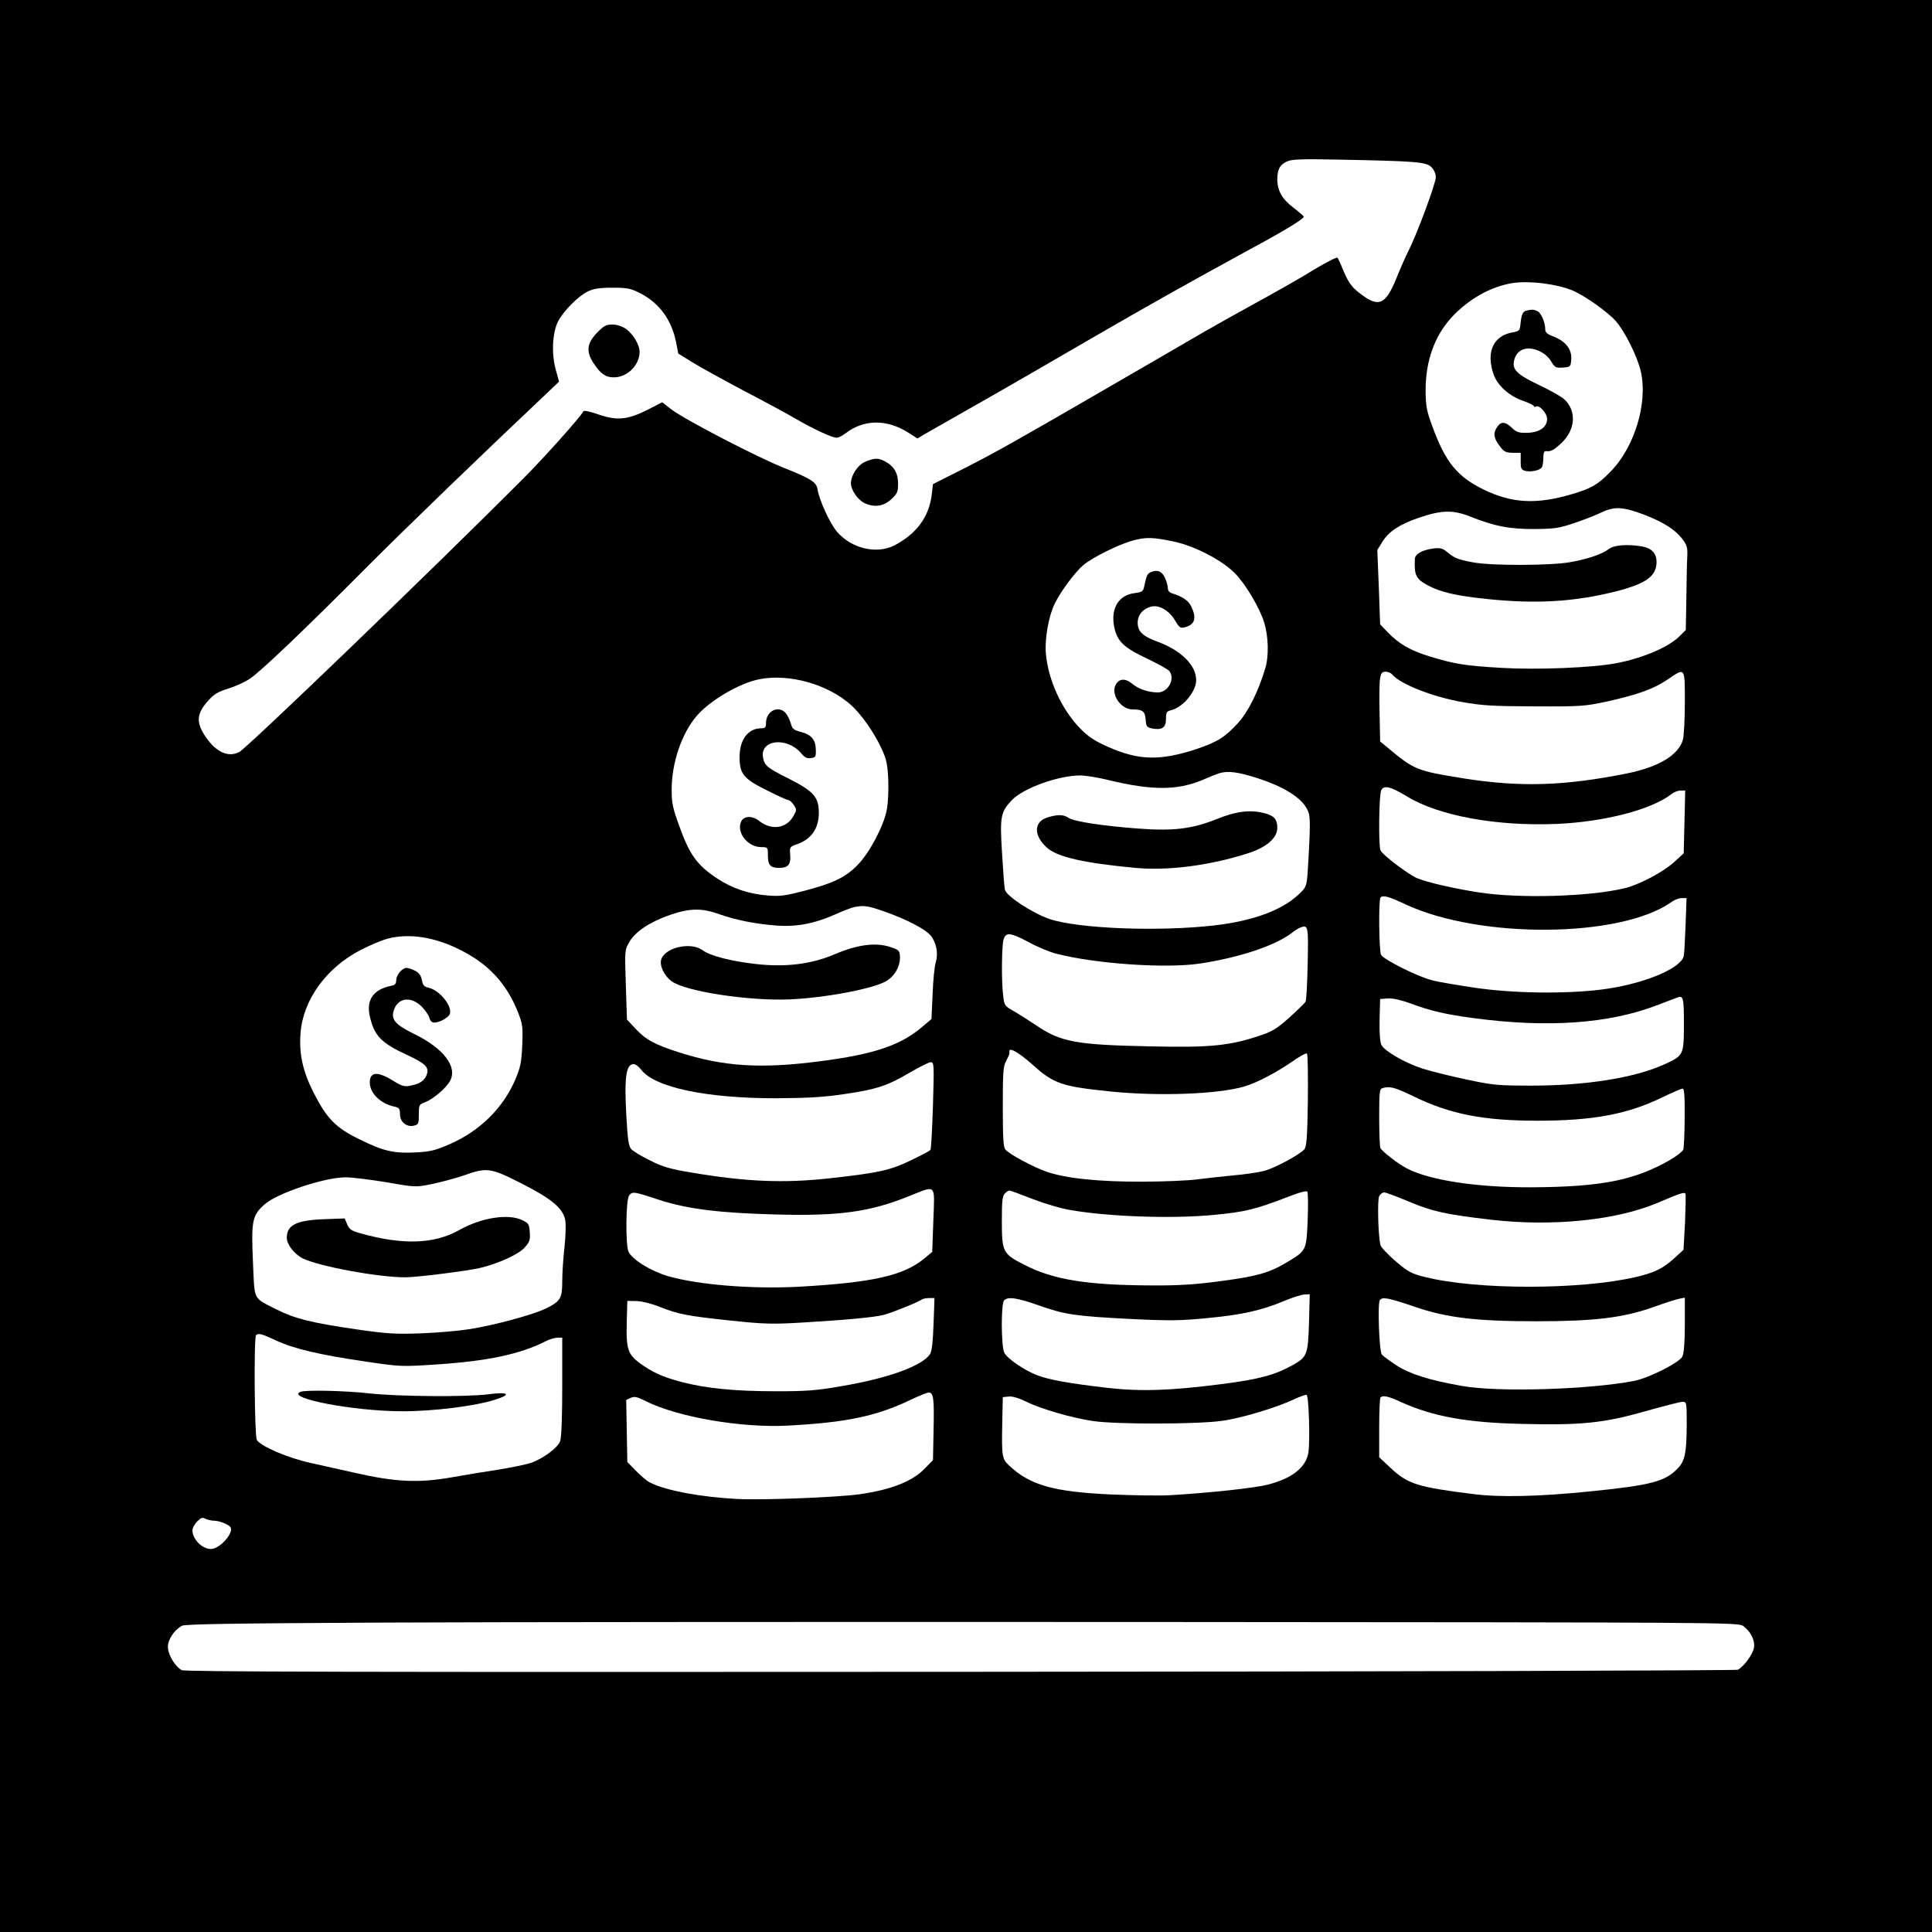
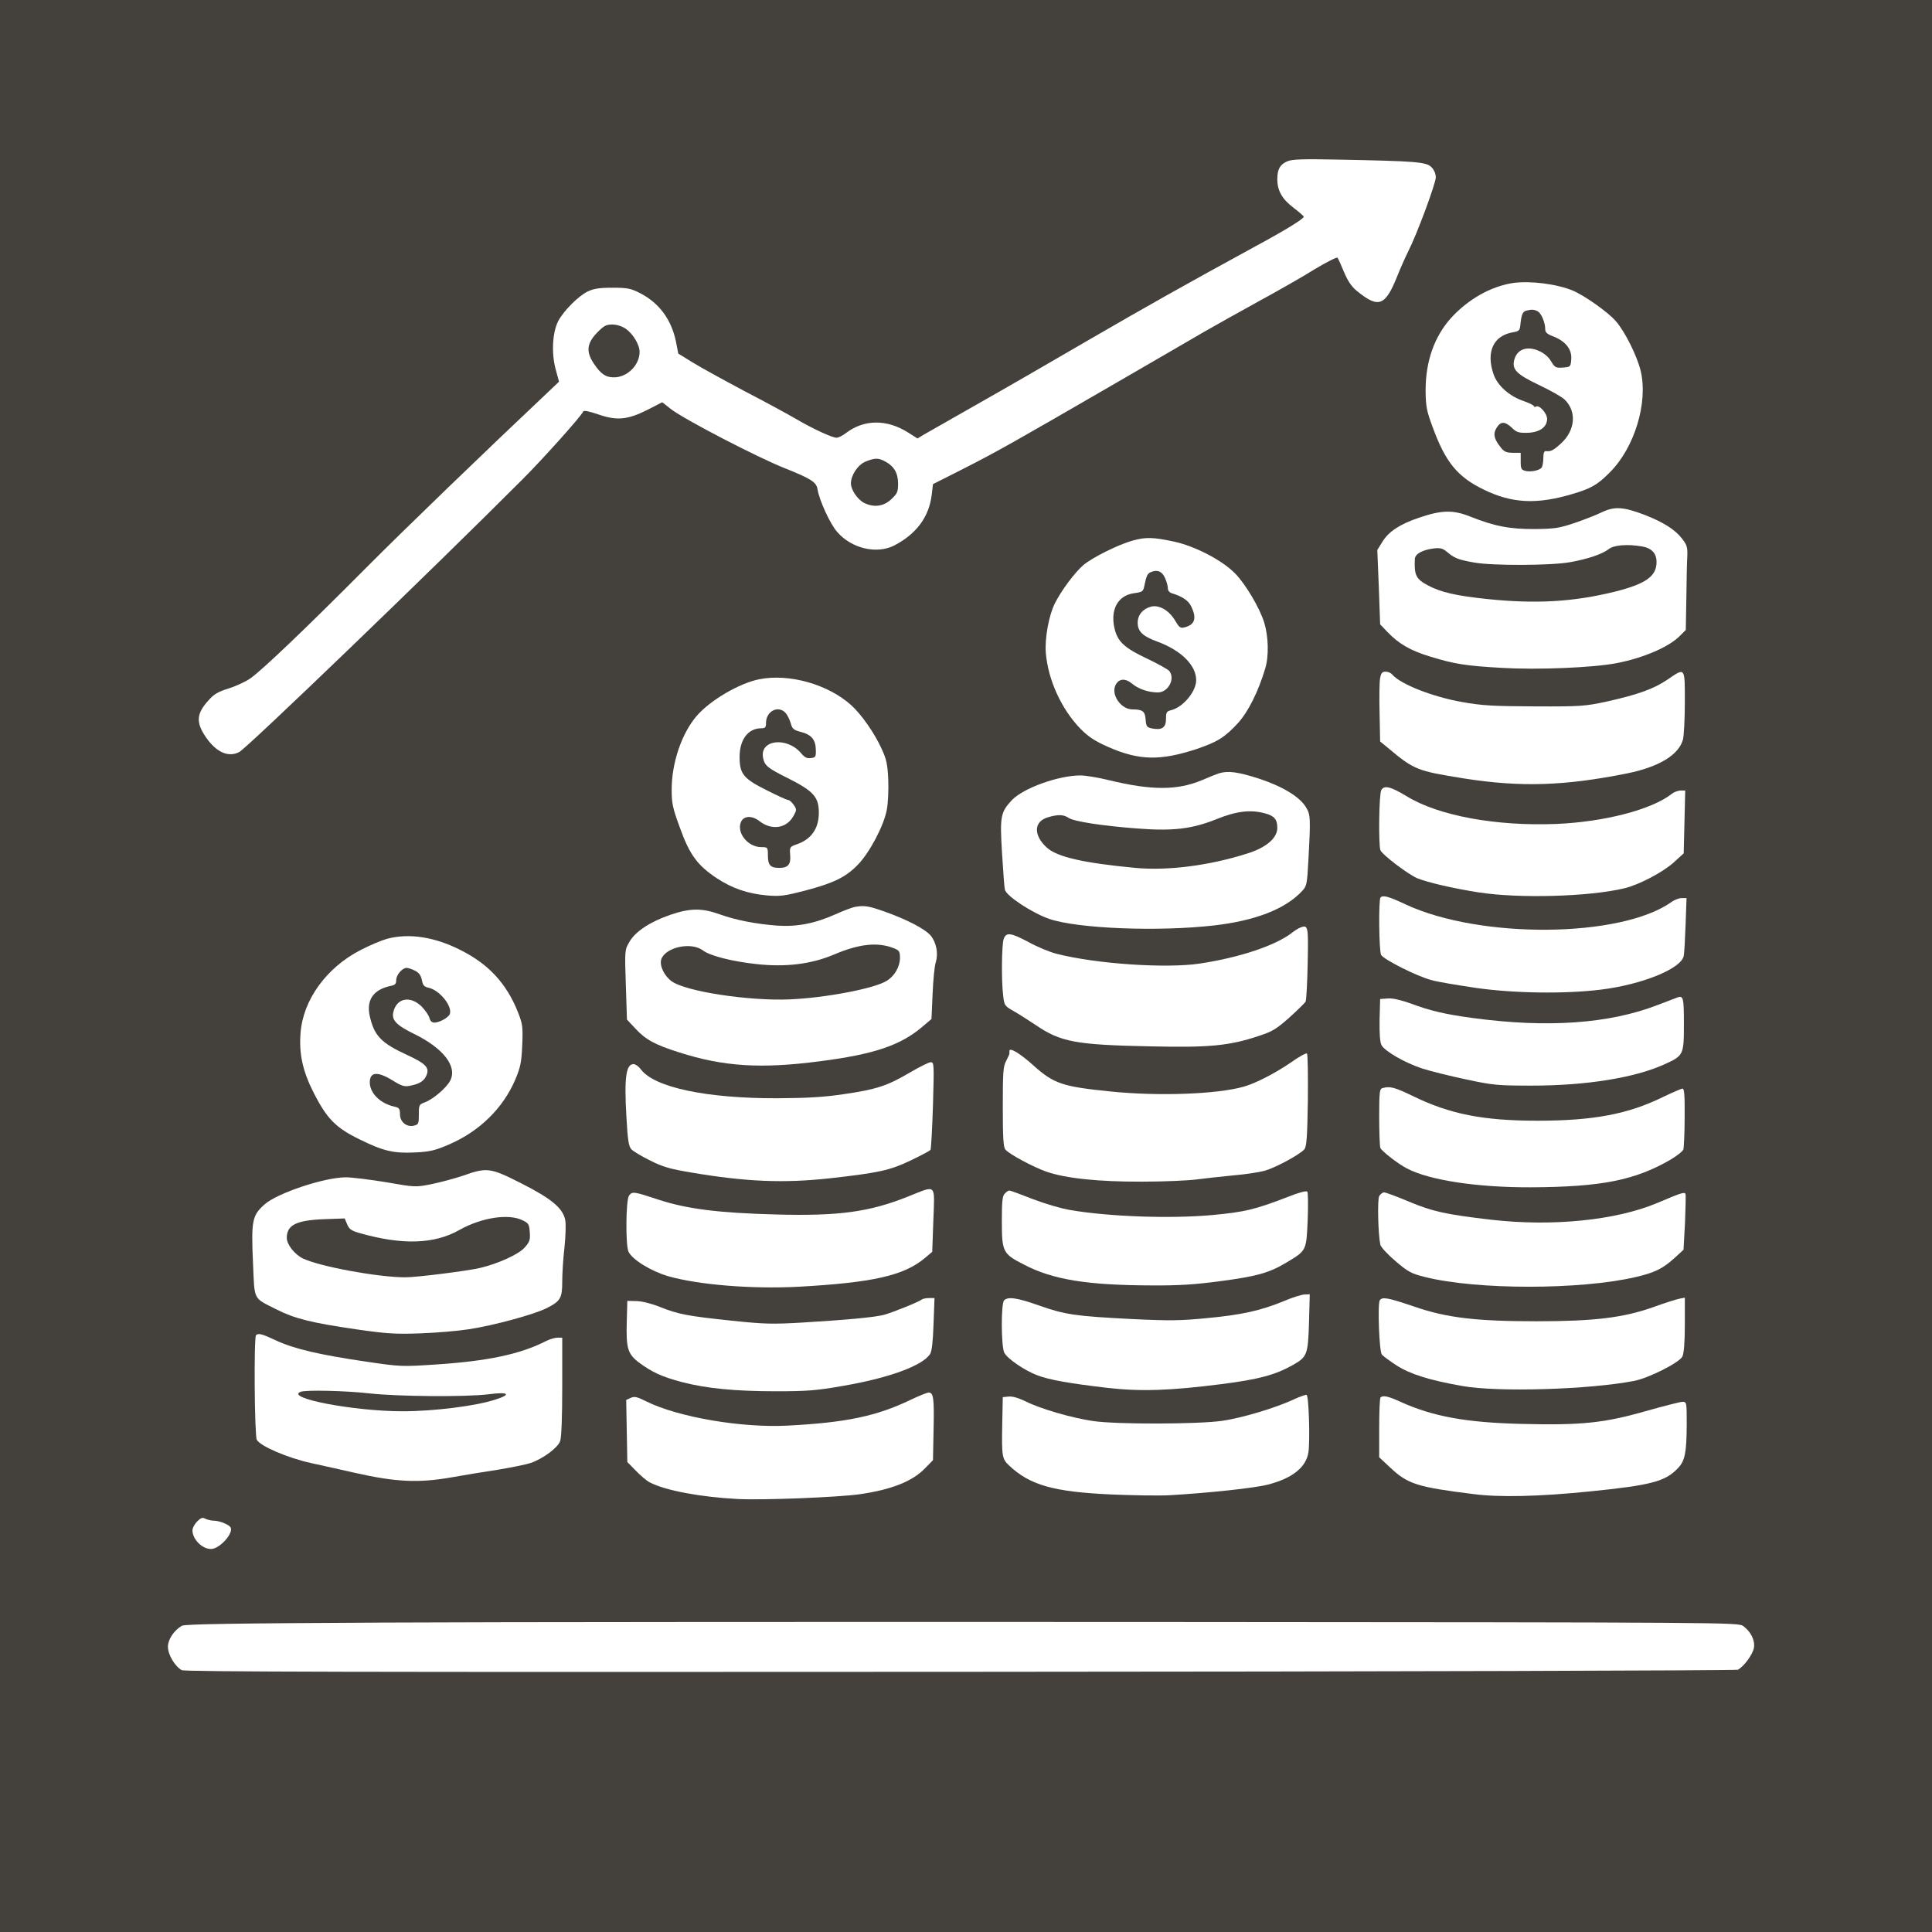
<svg xmlns="http://www.w3.org/2000/svg" version="1.0" width="1024pt" height="1024pt" viewBox="0 0 1024 1024" preserveAspectRatio="xMidYMid meet">
-   <rect width="100%" height="100%" fill="#000000" />
+   <rect width="100%" height="100%" fill="#44403c" />
  <g transform="translate(0,1024) scale(0.1,-0.1)" fill="#FFFFFF" stroke="none">
    <path d="M6823 9385 c-39 -17 -53 -42 -53 -95 0 -61 26 -106 87 -152 29 -22 53 -43 53 -47 0 -11 -101 -73 -255 -156 -370 -202 -573 -316 -890 -500 -187 -109 -452 -262 -590 -340 -137 -78 -264 -150 -281 -160 l-31 -19 -49 31 c-113 72 -234 71 -330 -2 -18 -14 -40 -25 -50 -25 -24 0 -127 48 -214 99 -41 24 -164 91 -274 148 -109 58 -233 126 -275 152 l-76 47 -12 62 c-24 118 -89 206 -190 258 -51 26 -68 29 -148 29 -69 0 -99 -5 -130 -20 -50 -24 -129 -104 -157 -158 -30 -60 -36 -169 -13 -254 l18 -66 -59 -56 c-330 -311 -764 -730 -959 -926 -325 -327 -560 -551 -620 -592 -27 -18 -80 -42 -116 -53 -52 -16 -75 -29 -103 -61 -65 -71 -69 -117 -15 -196 55 -80 119 -109 177 -79 41 21 1021 964 1502 1446 112 112 314 338 321 359 3 7 32 1 79 -15 99 -35 157 -29 262 24 l78 40 47 -37 c74 -56 455 -254 601 -312 140 -56 169 -74 175 -112 9 -58 66 -182 103 -225 76 -89 210 -121 304 -73 117 61 183 150 198 266 l7 59 170 86 c160 81 291 155 765 430 107 62 238 138 290 168 52 30 147 85 210 122 63 36 196 111 295 165 99 54 231 129 293 168 63 38 117 65 121 61 4 -5 20 -40 35 -77 21 -49 40 -77 70 -101 112 -91 148 -78 210 76 19 48 47 110 61 138 45 88 145 358 145 390 0 19 -9 40 -23 54 -28 28 -81 32 -492 40 -189 4 -247 2 -272 -9z m-3507 -887 c39 -27 74 -85 74 -123 0 -70 -65 -135 -136 -135 -45 0 -70 18 -108 75 -40 61 -36 104 17 160 37 38 49 45 82 45 24 0 51 -9 71 -22z m1374 -703 c48 -25 70 -62 70 -118 0 -44 -4 -53 -36 -83 -41 -39 -93 -45 -145 -19 -34 18 -69 69 -69 103 0 43 37 99 77 115 48 20 67 21 103 2z" />
    <path d="M8019 8740 c-117 -18 -236 -85 -327 -184 -90 -100 -136 -230 -136 -386 1 -84 5 -107 37 -193 68 -186 131 -264 271 -332 150 -73 281 -80 471 -23 98 29 132 48 198 115 130 130 203 368 163 537 -19 79 -82 206 -131 263 -39 46 -164 135 -227 162 -85 36 -228 54 -319 41z m131 -150 c19 -10 40 -59 40 -95 0 -17 10 -26 45 -39 63 -25 97 -68 93 -120 -3 -40 -4 -41 -44 -44 -38 -3 -43 0 -63 33 -13 23 -37 43 -64 55 -65 29 -119 8 -132 -51 -11 -48 15 -74 133 -130 59 -28 119 -62 134 -76 66 -63 58 -163 -18 -233 -42 -38 -54 -44 -81 -41 -9 1 -13 -12 -13 -36 0 -21 -4 -43 -8 -50 -10 -16 -57 -26 -87 -19 -22 6 -25 12 -25 51 l0 45 -42 0 c-37 1 -47 5 -70 37 -32 41 -35 69 -12 101 20 29 42 28 77 -5 24 -24 36 -28 83 -27 64 2 104 30 104 74 0 29 -42 76 -59 65 -6 -3 -11 -2 -11 2 0 5 -25 17 -56 28 -74 25 -138 82 -158 142 -41 119 0 205 104 222 30 5 35 10 38 36 5 55 12 73 30 78 29 8 43 7 62 -3z" />
    <path d="M8490 7525 c-30 -15 -95 -40 -145 -57 -80 -27 -104 -31 -210 -32 -133 -1 -215 15 -345 67 -89 35 -149 34 -269 -7 -101 -34 -160 -73 -193 -126 l-28 -45 8 -197 7 -197 40 -42 c60 -62 120 -97 225 -129 131 -40 189 -49 382 -60 189 -11 479 1 606 25 144 28 281 87 338 147 l29 29 3 167 c1 92 3 192 5 223 2 48 -2 61 -27 93 -36 48 -99 88 -199 127 -113 43 -159 46 -227 14z m212 -181 c52 -9 78 -36 78 -83 0 -75 -56 -115 -217 -156 -221 -55 -420 -67 -680 -40 -164 17 -248 36 -316 73 -62 33 -72 54 -68 139 1 27 39 48 99 56 35 4 48 1 70 -17 41 -35 60 -42 142 -57 95 -18 407 -17 510 1 92 16 173 43 207 70 27 21 97 27 175 14z" />
    <path d="M6004 7375 c-76 -21 -213 -89 -262 -130 -46 -40 -117 -135 -151 -203 -32 -63 -54 -186 -48 -262 12 -145 84 -301 185 -404 42 -42 75 -64 148 -96 162 -71 274 -73 466 -10 109 37 149 61 219 137 54 59 108 166 145 290 20 65 17 170 -5 242 -24 79 -100 206 -155 262 -69 70 -213 145 -326 169 -110 23 -146 24 -216 5z m172 -201 c8 -18 14 -42 14 -53 0 -12 9 -22 23 -26 55 -17 87 -39 101 -70 30 -62 19 -96 -35 -110 -23 -6 -29 -1 -52 38 -31 52 -84 82 -125 72 -44 -11 -72 -44 -72 -85 0 -47 26 -72 105 -101 125 -46 205 -125 205 -204 0 -60 -69 -143 -132 -159 -25 -6 -28 -11 -28 -47 0 -46 -22 -60 -74 -50 -28 6 -31 11 -34 48 -3 43 -16 53 -70 53 -60 0 -114 77 -90 128 18 36 51 39 89 8 33 -28 86 -46 136 -46 54 0 93 71 61 113 -7 9 -61 39 -120 67 -114 54 -150 86 -168 148 -29 106 12 186 101 198 44 6 48 9 54 38 12 58 17 67 38 75 34 13 58 1 73 -35z" />
    <path d="M7315 6646 c-4 -19 -5 -102 -3 -185 l3 -151 39 -32 c142 -119 156 -124 406 -164 300 -47 531 -40 865 27 167 34 272 97 295 179 5 19 10 108 10 198 0 188 3 185 -92 120 -74 -50 -156 -79 -320 -116 -117 -25 -136 -27 -383 -26 -223 1 -278 4 -385 23 -159 28 -327 95 -370 145 -7 9 -23 16 -36 16 -18 0 -24 -7 -29 -34z" />
    <path d="M4025 6640 c-106 -21 -260 -111 -332 -194 -80 -93 -133 -249 -133 -391 0 -72 5 -98 44 -203 51 -142 92 -198 194 -266 83 -55 166 -83 268 -92 69 -6 94 -2 199 25 152 40 217 71 281 137 62 63 138 206 154 291 7 35 10 104 8 160 -4 83 -9 108 -36 166 -38 83 -106 180 -160 229 -123 111 -328 169 -487 138z m139 -179 c9 -10 21 -34 27 -54 8 -30 15 -36 52 -46 57 -14 80 -41 81 -94 1 -39 -1 -42 -27 -45 -20 -3 -33 4 -51 26 -77 90 -223 71 -201 -27 8 -39 25 -53 130 -105 137 -69 165 -100 165 -184 0 -83 -40 -141 -117 -167 -37 -13 -38 -15 -35 -55 5 -51 -11 -70 -57 -70 -48 0 -61 14 -61 67 0 42 -1 43 -34 43 -73 0 -134 77 -108 135 15 32 59 33 97 3 65 -51 145 -39 181 28 17 30 17 34 1 58 -10 14 -23 26 -30 26 -7 0 -59 24 -116 53 -121 60 -141 86 -141 175 0 92 45 152 115 152 21 0 25 5 25 28 0 63 65 96 104 53z" />
    <path d="M6460 6141 c-14 -5 -53 -20 -87 -35 -133 -56 -268 -56 -496 -1 -56 14 -124 25 -150 25 -117 0 -303 -67 -364 -131 -60 -64 -64 -87 -52 -281 6 -95 12 -182 15 -193 6 -33 146 -125 237 -156 152 -51 575 -68 872 -34 218 25 378 87 466 182 25 26 27 36 34 168 12 221 11 238 -14 278 -34 55 -125 110 -251 151 -110 35 -161 42 -210 27z m245 -212 c49 -13 65 -32 65 -77 0 -54 -59 -105 -160 -136 -200 -64 -422 -92 -592 -76 -277 26 -414 58 -469 107 -74 67 -70 141 8 162 52 15 80 14 107 -4 28 -19 177 -42 361 -56 191 -15 292 -3 422 49 106 43 181 52 258 31z" />
    <path d="M7321 6052 c-12 -22 -15 -281 -5 -317 7 -23 145 -128 196 -150 57 -23 192 -54 326 -75 213 -33 585 -23 772 22 76 18 202 84 260 136 l54 49 4 166 4 167 -24 0 c-14 0 -36 -8 -49 -19 -106 -82 -354 -147 -609 -158 -319 -13 -625 43 -793 146 -86 52 -121 61 -136 33z" />
    <path d="M7317 5483 c-11 -11 -8 -283 3 -304 14 -25 193 -115 268 -134 31 -9 134 -26 227 -40 204 -30 479 -34 672 -10 217 27 424 111 437 178 3 12 7 86 10 165 l5 142 -26 0 c-13 0 -38 -9 -54 -21 -268 -190 -1012 -197 -1408 -13 -91 43 -121 51 -134 37z" />
    <path d="M4530 5433 c-14 -3 -60 -20 -102 -39 -110 -49 -203 -67 -309 -60 -115 9 -218 29 -305 60 -94 34 -157 33 -262 -3 -107 -37 -184 -88 -216 -143 -25 -43 -25 -44 -19 -228 l6 -184 46 -49 c54 -58 102 -84 231 -125 235 -75 432 -88 745 -47 289 37 430 85 546 185 l46 39 6 133 c3 73 10 149 17 168 14 47 3 104 -27 141 -31 36 -125 85 -246 128 -86 30 -105 33 -157 24z m208 -219 c28 -11 32 -17 32 -51 0 -47 -29 -97 -71 -122 -66 -41 -326 -90 -514 -98 -216 -9 -551 42 -625 96 -40 29 -66 84 -55 117 23 64 158 93 220 47 38 -29 155 -59 286 -73 154 -17 290 0 410 51 134 57 232 67 317 33z" />
    <path d="M6890 5323 c-8 -3 -29 -16 -45 -29 -89 -67 -275 -129 -485 -161 -180 -27 -551 -2 -761 52 -35 9 -101 36 -146 61 -96 51 -120 54 -133 18 -11 -28 -13 -221 -3 -302 6 -50 8 -54 52 -79 25 -14 79 -48 119 -75 134 -91 211 -106 612 -114 308 -7 414 3 568 54 74 24 95 36 165 98 44 40 83 78 87 85 4 8 9 99 11 204 4 200 3 205 -41 188z" />
    <path d="M2051 5264 c-29 -8 -93 -35 -141 -60 -180 -93 -304 -264 -317 -439 -9 -111 12 -204 70 -318 70 -137 117 -185 245 -247 126 -62 180 -74 297 -68 76 4 103 11 177 43 161 70 285 192 350 345 27 65 32 90 36 181 4 97 2 111 -23 175 -61 152 -155 254 -305 329 -138 70 -274 90 -389 59z m149 -169 c21 -11 31 -25 36 -49 5 -28 12 -36 35 -41 60 -13 128 -99 113 -140 -8 -19 -55 -45 -82 -45 -13 0 -22 9 -26 25 -3 13 -22 40 -41 60 -60 59 -132 46 -150 -28 -11 -43 15 -71 112 -118 154 -76 228 -172 189 -247 -20 -38 -90 -98 -133 -114 -32 -12 -33 -14 -33 -65 0 -48 -2 -53 -25 -59 -39 -10 -75 19 -75 60 0 30 -4 35 -31 41 -73 16 -129 71 -129 128 0 56 40 60 120 11 48 -30 64 -35 92 -29 52 10 76 25 89 57 16 39 -5 61 -100 105 -142 65 -178 103 -202 211 -17 84 21 138 114 157 21 4 27 11 27 30 0 28 32 65 55 65 9 0 29 -7 45 -15z" />
    <path d="M8890 4953 c-8 -3 -55 -21 -105 -40 -256 -99 -583 -122 -977 -69 -148 20 -226 38 -330 77 -54 19 -96 29 -122 27 l-41 -3 -3 -110 c-1 -73 2 -118 10 -134 18 -33 122 -93 215 -124 43 -14 148 -40 233 -58 145 -31 167 -33 350 -33 285 0 543 41 700 112 104 47 105 50 105 215 0 139 -3 152 -35 140z" />
    <path d="M5350 4670 c0 -6 0 -12 0 -15 0 -3 -8 -20 -17 -38 -16 -28 -18 -60 -18 -243 0 -164 3 -215 14 -227 19 -24 150 -94 217 -117 103 -36 280 -54 509 -53 116 0 246 6 290 12 44 6 130 15 190 21 61 5 135 16 165 24 57 15 187 85 213 114 12 14 16 62 19 259 1 133 0 245 -5 249 -4 4 -41 -16 -83 -46 -83 -57 -187 -111 -250 -129 -142 -41 -455 -52 -709 -26 -256 26 -300 41 -410 140 -70 63 -125 95 -125 75z" />
    <path d="M4822 4555 c-119 -70 -176 -89 -348 -114 -105 -16 -194 -21 -355 -22 -376 -1 -652 58 -722 153 -12 16 -29 28 -39 28 -40 0 -50 -72 -38 -278 7 -125 12 -157 26 -173 10 -11 55 -38 100 -60 67 -34 106 -45 220 -64 290 -49 489 -57 734 -30 259 29 317 42 426 94 56 27 104 52 106 57 3 5 9 111 13 237 6 217 6 227 -12 227 -10 0 -60 -25 -111 -55z" />
    <path d="M7328 4473 c-16 -4 -18 -20 -18 -153 0 -82 3 -155 6 -164 7 -17 94 -85 141 -109 120 -63 373 -101 658 -100 373 2 550 37 740 147 33 20 63 43 67 53 3 10 7 87 7 171 1 115 -2 152 -11 152 -7 0 -53 -20 -103 -44 -185 -91 -369 -126 -666 -126 -289 0 -465 35 -661 131 -96 46 -120 53 -160 42z" />
    <path d="M2455 4009 c-44 -15 -119 -35 -167 -45 -86 -17 -87 -17 -241 10 -86 14 -182 26 -214 26 -112 0 -362 -83 -430 -143 -67 -59 -72 -87 -62 -312 9 -202 -2 -181 124 -245 97 -49 184 -71 425 -106 160 -23 206 -26 340 -21 85 3 201 13 257 22 130 20 340 77 407 110 77 38 86 54 86 143 0 42 5 124 12 182 6 58 8 122 4 143 -12 63 -73 114 -233 195 -164 83 -181 86 -308 41z m315 -237 c32 -15 35 -22 38 -64 3 -40 -1 -51 -28 -81 -31 -35 -138 -84 -234 -107 -67 -16 -336 -50 -398 -50 -144 0 -453 57 -543 100 -44 22 -85 74 -85 109 0 68 50 93 196 99 l111 4 13 -31 c10 -25 22 -34 64 -46 227 -65 397 -60 531 16 118 66 261 88 335 51z" />
    <path d="M4815 3899 c-206 -83 -369 -105 -702 -96 -303 8 -469 29 -618 77 -139 46 -143 46 -161 23 -17 -23 -19 -261 -3 -297 20 -42 118 -103 210 -130 161 -46 443 -69 692 -56 394 22 559 59 670 153 l38 32 6 168 c7 197 19 186 -132 126z" />
    <path d="M5326 3914 c-13 -12 -16 -40 -16 -140 0 -170 4 -179 118 -237 153 -80 336 -109 677 -110 144 -1 231 5 359 22 197 26 262 44 354 99 107 64 106 62 113 226 3 77 2 145 -2 150 -5 6 -46 -5 -101 -27 -176 -68 -230 -81 -403 -97 -217 -20 -543 -9 -749 26 -50 8 -138 34 -203 59 -63 25 -118 45 -123 45 -5 0 -16 -7 -24 -16z" />
    <path d="M7310 3900 c-10 -18 -6 -200 6 -257 2 -12 38 -51 79 -86 69 -59 84 -67 160 -86 273 -68 819 -68 1113 0 100 23 144 44 207 101 l48 44 8 145 c3 79 5 148 2 152 -6 10 -27 3 -149 -49 -219 -92 -555 -126 -879 -89 -242 28 -313 44 -437 96 -64 27 -123 49 -132 49 -8 0 -20 -9 -26 -20z" />
    <path d="M6805 3344 c-121 -50 -223 -73 -405 -90 -142 -14 -198 -15 -405 -5 -294 15 -351 23 -489 72 -113 40 -163 48 -184 27 -17 -17 -16 -244 1 -278 16 -31 106 -93 174 -119 61 -24 174 -44 373 -67 176 -20 332 -15 605 20 196 25 283 48 379 102 74 42 79 55 84 225 l4 149 -28 -1 c-16 -1 -65 -16 -109 -35z" />
    <path d="M4885 3352 c-14 -12 -153 -68 -200 -81 -49 -13 -202 -27 -436 -41 -154 -9 -199 -8 -370 10 -237 25 -283 34 -379 72 -44 18 -96 31 -125 32 l-50 1 -3 -110 c-4 -142 5 -171 65 -217 69 -51 121 -75 226 -103 130 -34 282 -49 502 -49 162 0 214 4 350 28 247 42 426 108 465 170 9 14 15 67 18 159 l5 137 -30 0 c-16 0 -33 -4 -38 -8z" />
    <path d="M7313 3348 c-12 -20 -3 -271 11 -287 6 -8 41 -34 78 -58 72 -46 172 -78 348 -109 188 -34 675 -19 912 27 79 16 239 97 255 129 8 16 13 75 13 169 l0 143 -27 -5 c-16 -3 -80 -23 -143 -46 -156 -55 -309 -74 -615 -74 -320 0 -477 18 -650 78 -139 47 -169 53 -182 33z" />
    <path d="M1357 3163 c-12 -11 -8 -532 4 -554 18 -34 165 -97 290 -124 62 -14 164 -36 224 -50 224 -51 343 -56 520 -25 61 11 170 29 243 40 73 12 151 28 175 36 66 23 144 81 156 116 7 19 11 131 11 289 l0 259 -25 0 c-14 0 -42 -8 -63 -19 -136 -69 -308 -105 -580 -123 -182 -12 -189 -12 -371 15 -247 36 -382 68 -475 111 -77 36 -97 42 -109 29z m598 -308 c152 -17 513 -20 634 -5 107 14 124 0 37 -28 -103 -34 -326 -62 -492 -62 -259 0 -624 70 -541 103 26 11 238 6 362 -8z" />
    <path d="M4825 2820 c-179 -86 -341 -120 -650 -136 -246 -13 -581 45 -749 128 -49 25 -63 28 -83 19 l-24 -11 3 -165 3 -164 45 -46 c25 -26 58 -54 74 -62 82 -43 270 -78 466 -88 134 -7 529 9 645 25 168 24 280 68 346 136 l44 45 3 155 c4 172 0 204 -26 203 -9 0 -53 -18 -97 -39z" />
    <path d="M6860 2824 c-95 -45 -281 -101 -385 -115 -128 -18 -556 -19 -680 -1 -112 16 -281 65 -358 104 -37 18 -70 28 -90 26 l-32 -3 -3 -145 c-3 -167 -1 -183 36 -217 111 -105 236 -140 542 -154 118 -5 258 -7 310 -4 207 12 449 38 519 56 130 33 204 92 216 172 9 64 2 300 -10 304 -5 1 -35 -9 -65 -23z" />
    <path d="M7317 2833 c-4 -3 -7 -76 -7 -162 l0 -155 58 -54 c93 -88 144 -104 442 -141 138 -18 349 -13 615 14 328 33 402 53 468 123 38 39 46 83 47 230 0 120 0 122 -23 122 -12 0 -101 -23 -197 -50 -217 -62 -338 -75 -655 -67 -293 7 -470 39 -642 117 -65 30 -94 36 -106 23z" />
    <path d="M1045 2176 c-14 -14 -25 -35 -25 -47 0 -47 51 -99 98 -99 47 0 124 87 103 116 -10 15 -60 34 -87 34 -14 0 -34 5 -45 10 -15 9 -24 6 -44 -14z" />
    <path d="M2035 1640 c-804 -4 -1055 -8 -1071 -17 -42 -24 -74 -73 -74 -111 0 -42 37 -104 73 -124 17 -9 896 -11 4127 -9 2318 1 4112 7 4121 11 32 17 78 80 85 115 7 40 -15 86 -57 117 -25 19 -88 19 -3090 21 -1685 1 -3536 0 -4114 -3z" />
  </g>
</svg>
